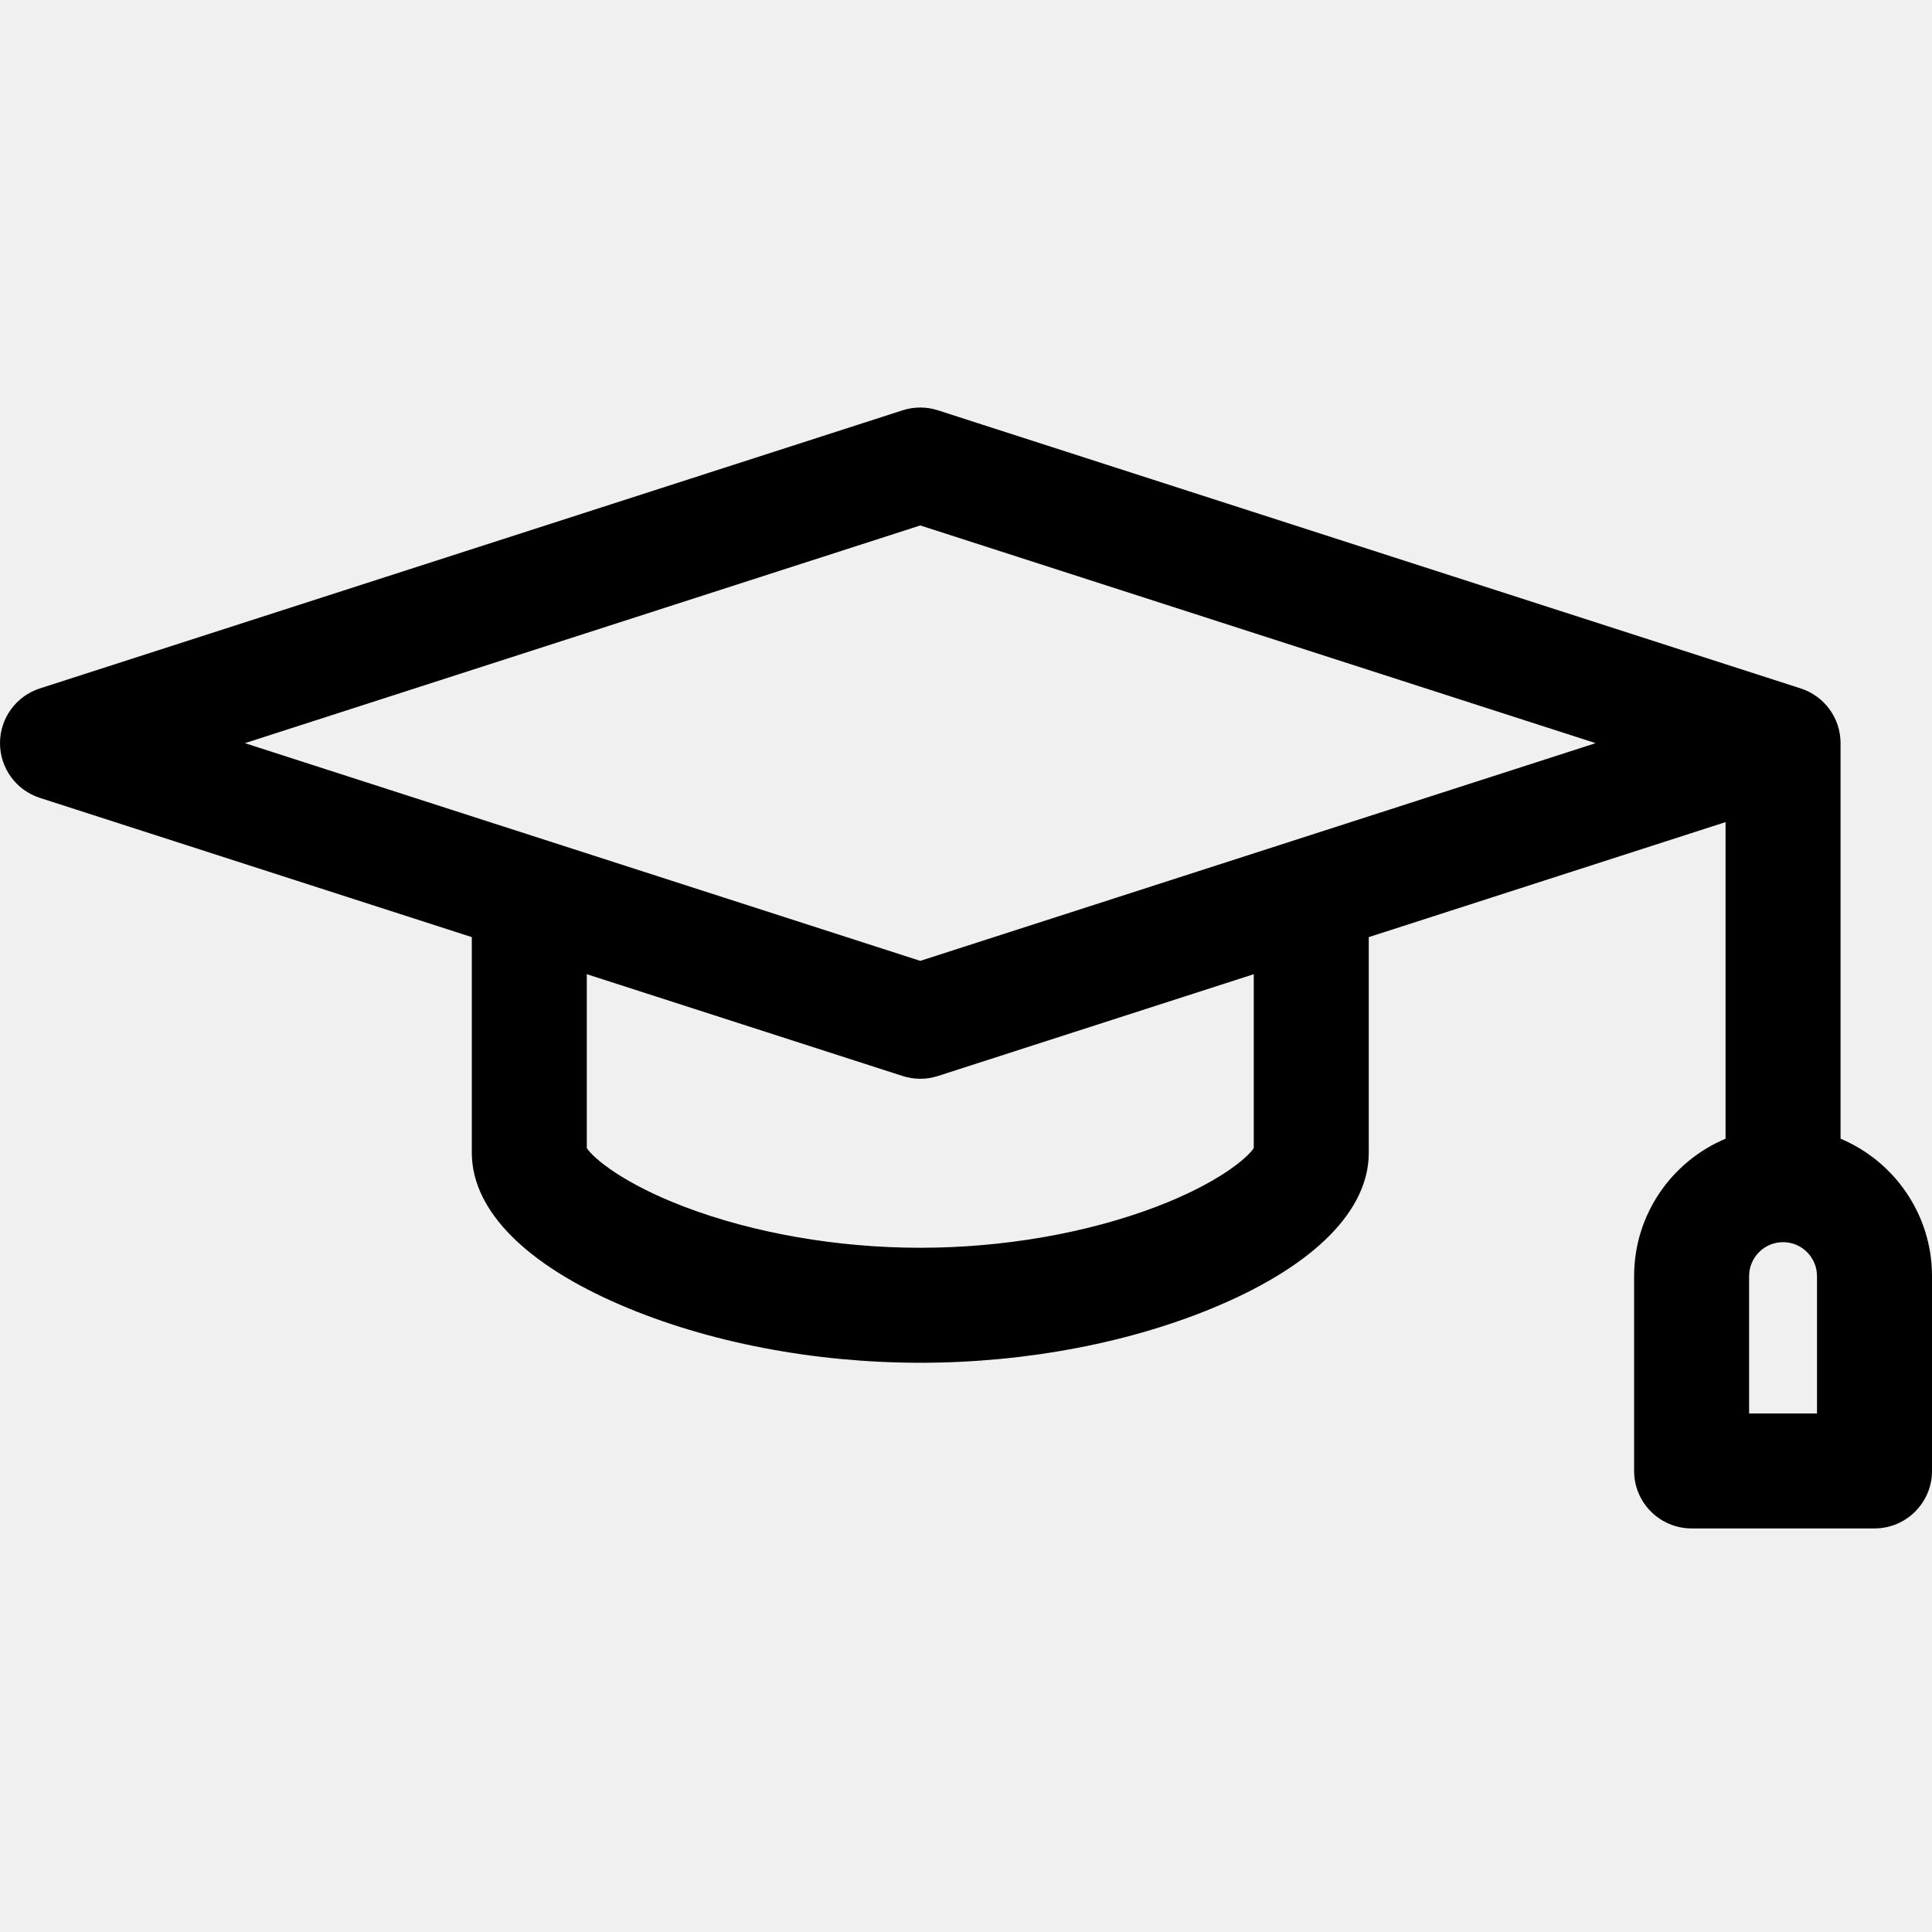
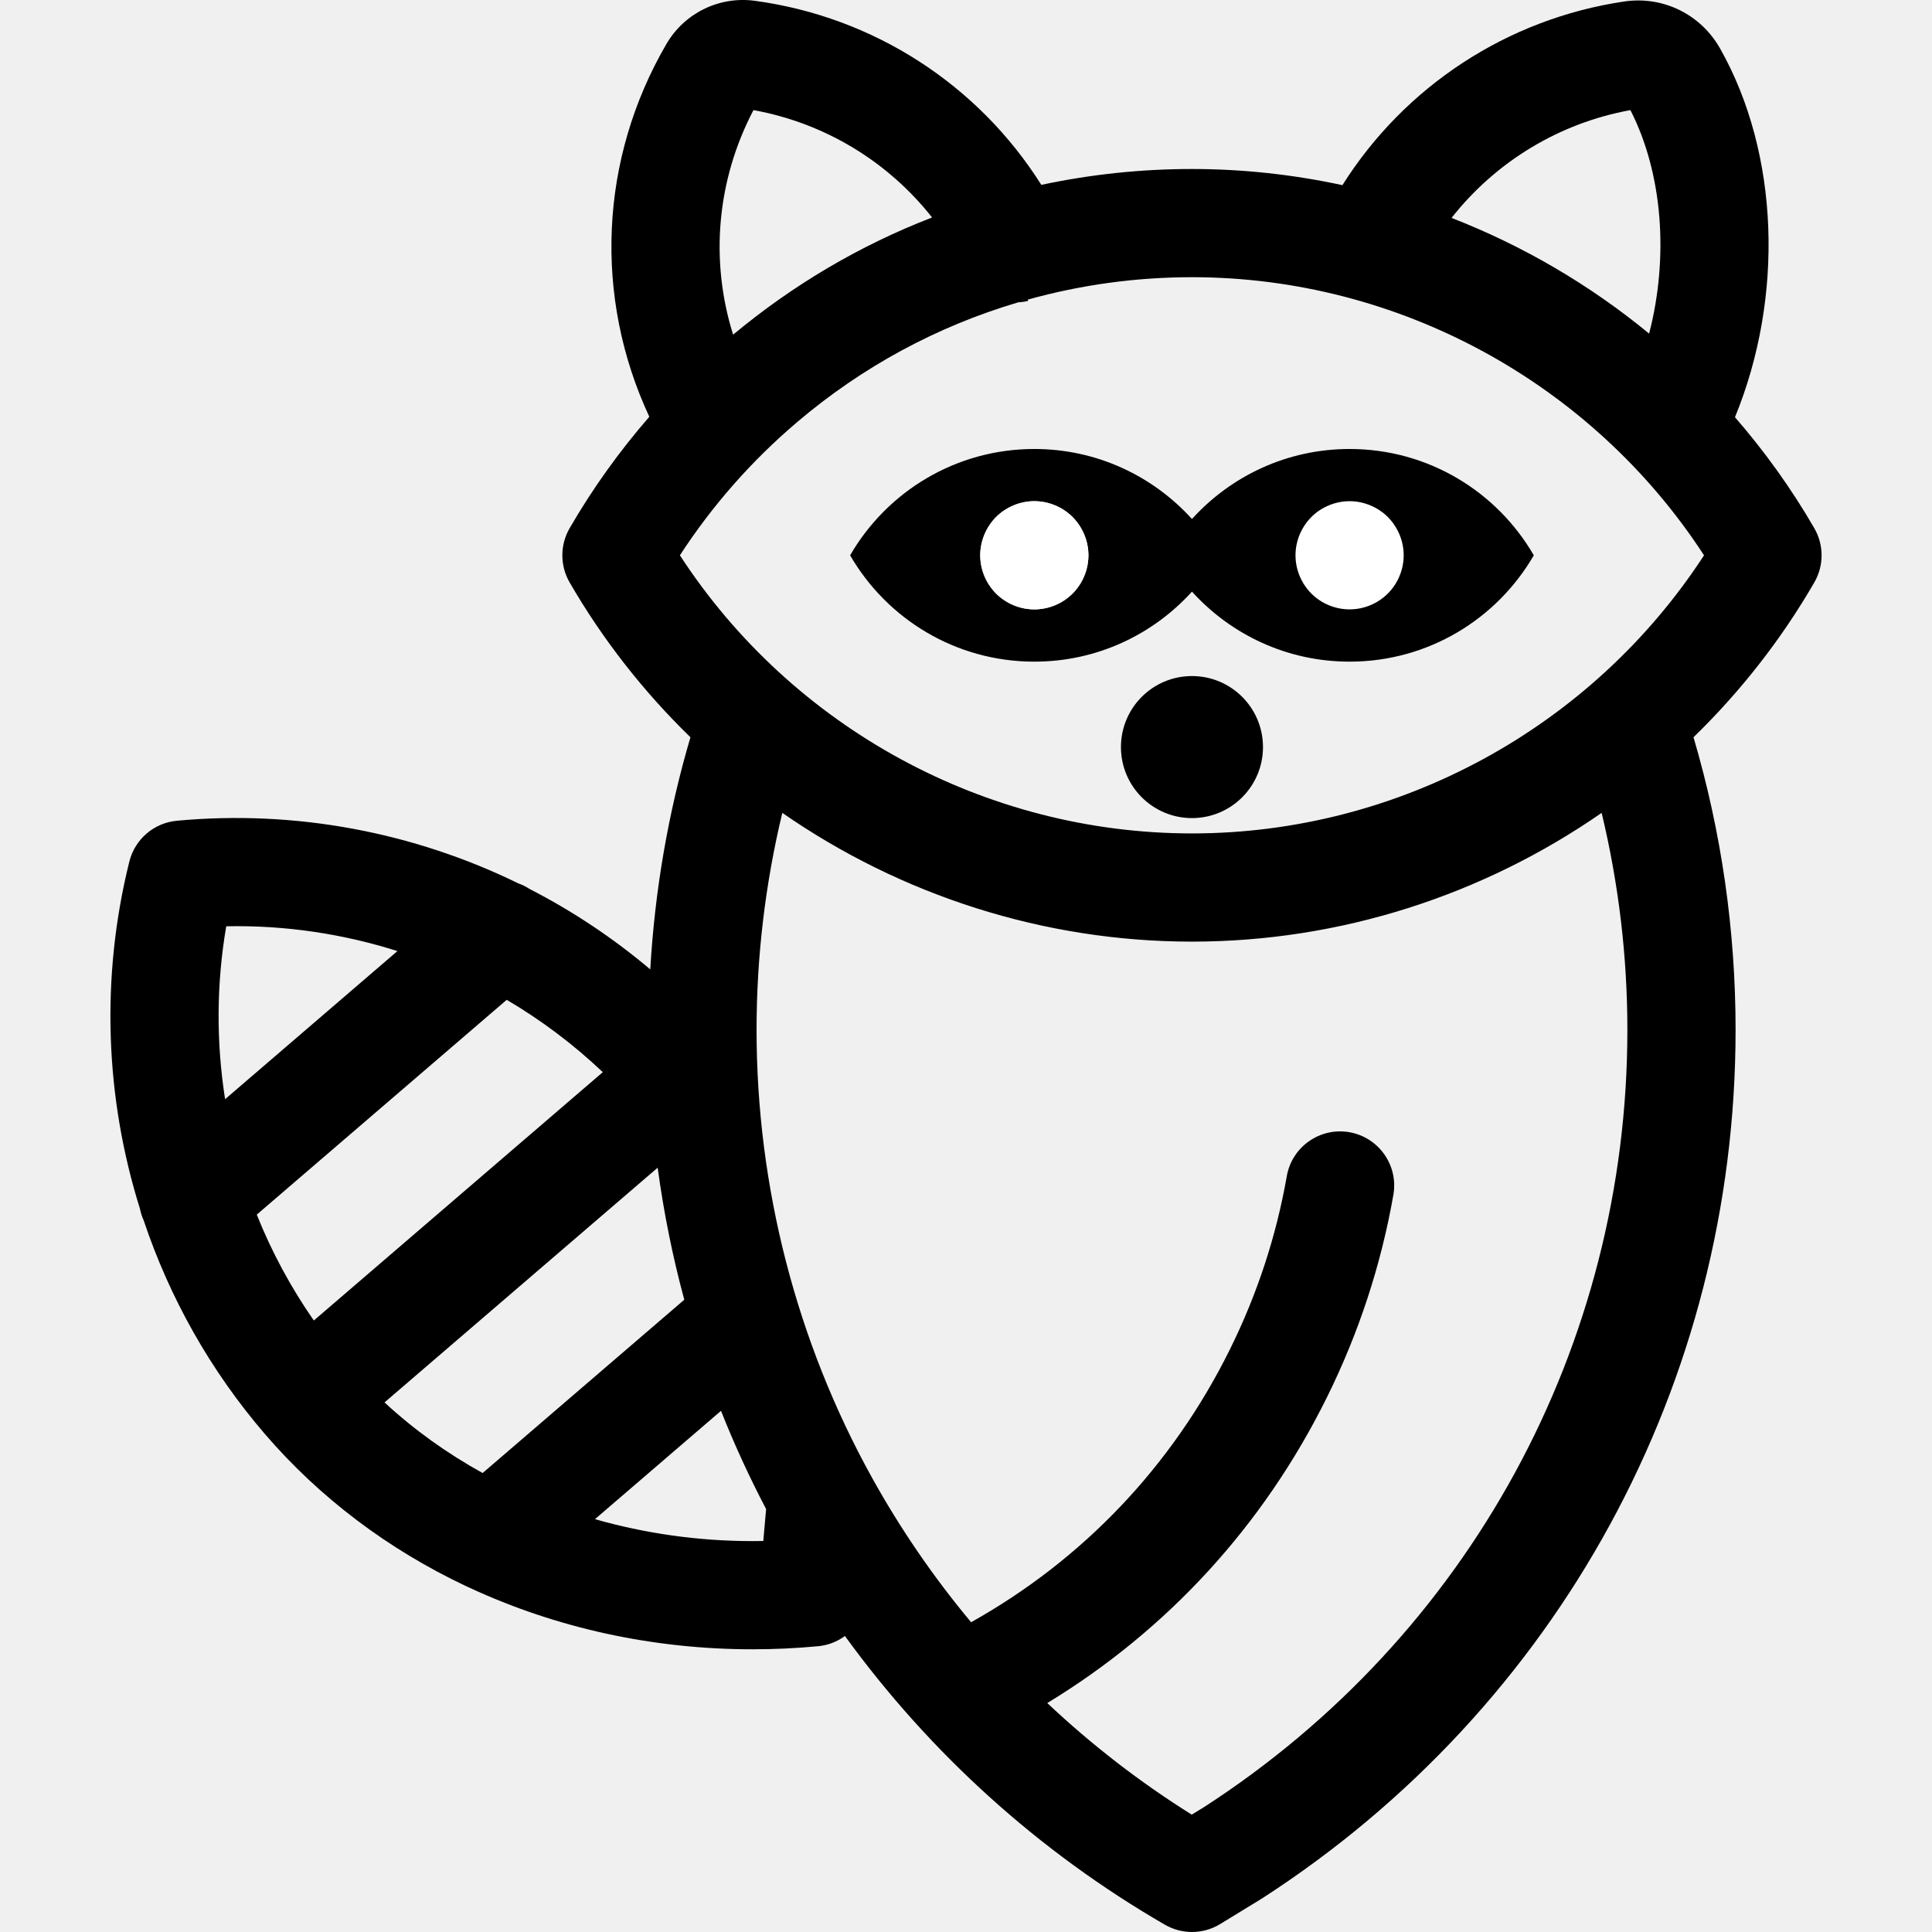
- <svg xmlns="http://www.w3.org/2000/svg" height="512pt" viewBox="0 -108 512 512" width="512pt">
-   <path d="m487.766 193.773v-104.828c0-6.613-4.266-12.477-10.562-14.504l-228.645-73.707c-3.039-.98-6.312-.98-9.352 0l-228.645 73.707c-6.293 2.027-10.562 7.887-10.562 14.504 0 6.613 4.27 12.473 10.562 14.5l114.469 36.902v57.172c0 .25.008.496.02.742.453 14.828 14.465 28.879 39.57 39.641 22.934 9.832 51.086 15.246 79.266 15.246 28.18 0 56.332-5.414 79.266-15.246 25.523-10.941 39.582-25.281 39.582-40.383v-57.172l94.555-30.48v83.906c-14.219 5.973-24.234 20.043-24.234 36.41v51.629c0 8.414 6.824 15.238 15.238 15.238h48.469c8.414 0 15.238-6.824 15.238-15.238v-51.629c0-16.367-10.012-30.438-24.234-36.41zm-181.391 18.047c-18.387 6.996-40.578 10.852-62.488 10.852-21.914 0-44.105-3.855-62.488-10.852-16.113-6.137-24.051-12.773-25.891-15.559v-46.09l83.699 26.98c1.52.488 3.098.734 4.676.734 1.578 0 3.156-.242 4.676-.734l83.699-26.98v46.102c-1.855 2.789-9.789 9.418-25.883 15.547zm-62.492-65.18-178.98-57.695 178.98-57.695 178.98 57.695zm237.641 119.934h-17.992v-36.391c0-4.961 4.039-8.996 8.996-8.996 4.961 0 8.996 4.035 8.996 8.996zm0 0" />
+ <svg xmlns="http://www.w3.org/2000/svg" version="1.1" id="Capa_1" x="0px" y="0px" viewBox="0 0 249.969 249.969" style="enable-background:new 0 0 249.969 249.969;" xml:space="preserve">
+   <g>
+     <path d="M234.743,75.354c1.254-2.168,1.254-4.842,0-7.01c-2.982-5.154-6.432-9.951-10.266-14.363   c6.368-15.525,5.754-34.111-1.919-47.694c-2.515-4.45-7.403-6.844-12.45-6.089c-15.127,2.252-28.374,10.995-36.422,23.757   c-6.337-1.367-12.855-2.089-19.466-2.089c-6.582,0-13.11,0.692-19.489,2.052c-8.175-12.954-21.657-21.723-37.06-23.814   c-4.61-0.62-9.108,1.571-11.453,5.597c-8.663,14.882-9.425,32.728-2.207,48.221c-3.875,4.462-7.334,9.274-10.312,14.422   c-1.254,2.168-1.254,4.842,0,7.01c4.314,7.457,9.6,14.171,15.633,20.036c-2.877,9.756-4.608,19.827-5.198,30.035   c-4.818-4.069-10.061-7.556-15.619-10.409c-0.462-0.302-0.952-0.543-1.461-0.725c-13.521-6.607-28.788-9.531-44.176-8.1   c-2.961,0.276-5.425,2.394-6.143,5.279c-3.733,15-3.136,30.538,1.366,44.901c0.103,0.525,0.266,1.04,0.492,1.537   c3.354,10.013,8.623,19.418,15.672,27.621c7.153,8.323,16.029,14.961,25.983,19.667c0.183,0.093,0.367,0.178,0.556,0.255   c11.159,5.175,23.643,7.94,36.559,7.94c2.811,0,5.642-0.131,8.483-0.396c1.296-0.121,2.482-0.597,3.475-1.323   c10.998,15.16,25.079,27.917,41.396,37.355c1.085,0.627,2.295,0.94,3.505,0.94c1.267,0,2.532-0.344,3.651-1.028l5.261-3.217   c0.049-0.029,0.097-0.06,0.145-0.09c38.37-24.764,61.277-66.775,61.277-112.383c0-12.883-1.835-25.618-5.445-37.86   C225.143,89.526,230.429,82.811,234.743,75.354z M210.947,14.247c4.192,8.196,4.98,19.044,2.421,28.915   c-7.671-6.314-16.31-11.369-25.562-14.968C193.51,20.944,201.706,15.929,210.947,14.247z M97.487,14.247   c9.231,1.675,17.403,6.656,23.108,13.889c-9.329,3.61-17.957,8.692-25.742,15.164C91.839,33.703,92.733,23.307,97.487,14.247z    M87.968,71.848c4.18-6.435,9.26-12.211,15.141-17.211c8.438-7.172,18.067-12.387,28.618-15.517   c0.444-0.025,0.88-0.087,1.296-0.191l-0.041-0.165c6.882-1.917,14.019-2.899,21.238-2.899c26.729,0,51.746,13.688,66.252,35.983   c-14.506,22.295-39.523,35.983-66.252,35.983S102.474,94.143,87.968,71.848z M49.752,181.449l35.34-30.371   c0.776,5.771,1.928,11.478,3.441,17.086l-26.089,22.421C57.845,188.044,53.576,184.994,49.752,181.449z M29.272,119.846   c7.571-0.155,15.049,0.958,22.148,3.209l-22.296,19.161C27.97,134.868,27.992,127.312,29.272,119.846z M33.222,157.153   l32.34-27.793c4.459,2.622,8.63,5.76,12.43,9.36l-37.389,32.132C37.615,166.552,35.141,161.956,33.222,157.153z M97.352,199.393   c-7.026,0-13.88-0.987-20.374-2.839l16.308-14.016c1.716,4.335,3.669,8.576,5.836,12.71l-0.365,4.132   C98.287,199.388,97.819,199.393,97.352,199.393z M210.555,133.251c0,40.804-20.483,78.396-54.799,100.574l-1.565,0.957   c-6.713-4.197-12.966-9.042-18.69-14.436c15.542-9.444,27.943-22.936,36.15-39.491c4.136-8.341,7.038-17.177,8.629-26.263   c0.666-3.809-1.881-7.436-5.688-8.103c-3.807-0.665-7.435,1.882-8.103,5.688c-1.358,7.764-3.842,15.32-7.381,22.458   c-7.462,15.053-18.976,27.143-33.463,35.255c-4.834-5.792-9.132-12.049-12.82-18.698c-9.772-17.623-14.938-37.659-14.938-57.942   c0-9.512,1.131-18.926,3.331-28.077c15.348,10.645,33.797,16.658,53.004,16.658c19.207,0,37.656-6.013,53.004-16.658   C209.424,114.325,210.555,123.739,210.555,133.251z" />
+     <path style="fill:#FFFFFF;" d="M174.615,78.844c1.84,0,3.641-0.739,4.95-2.05c1.3-1.3,2.05-3.1,2.05-4.95   c0-1.84-0.75-3.64-2.05-4.949c-1.31-1.301-3.11-2.051-4.95-2.051s-3.649,0.75-4.95,2.051c-1.3,1.31-2.05,3.109-2.05,4.949   c0,1.851,0.75,3.65,2.05,4.95C170.966,78.105,172.776,78.844,174.615,78.844z" />
+     <path d="M133.827,85.607c8.092,0,15.359-3.501,20.393-9.061c5.035,5.56,12.302,9.061,20.393,9.061   c10.185,0,19.077-5.534,23.835-13.758c-4.758-8.224-13.65-13.758-23.835-13.758c-8.092,0-15.359,3.501-20.393,9.061   c-5.035-5.56-12.302-9.061-20.393-9.061c-10.185,0-19.077,5.534-23.835,13.758C114.75,80.073,123.642,85.607,133.827,85.607z    M169.665,66.895c1.301-1.301,3.11-2.051,4.95-2.051s3.641,0.75,4.95,2.051c1.3,1.31,2.05,3.109,2.05,4.949   c0,1.851-0.75,3.65-2.05,4.95c-1.31,1.311-3.11,2.05-4.95,2.05s-3.649-0.739-4.95-2.05c-1.3-1.3-2.05-3.1-2.05-4.95   C167.615,70.004,168.365,68.205,169.665,66.895z M128.875,66.895c1.301-1.301,3.11-2.051,4.95-2.051s3.65,0.75,4.95,2.051   c1.3,1.31,2.05,3.109,2.05,4.949c0,1.851-0.75,3.65-2.05,4.95c-1.31,1.311-3.11,2.05-4.95,2.05s-3.64-0.739-4.95-2.05   c-1.3-1.3-2.05-3.1-2.05-4.95C126.825,70.004,127.575,68.205,128.875,66.895z" />
+     <path style="fill:#FFFFFF;" d="M133.825,78.844c1.84,0,3.641-0.739,4.95-2.05c1.3-1.3,2.05-3.1,2.05-4.95   c0-1.84-0.75-3.64-2.05-4.949c-1.3-1.301-3.11-2.051-4.95-2.051s-3.649,0.75-4.95,2.051c-1.3,1.31-2.05,3.109-2.05,4.949   c0,1.851,0.75,3.65,2.05,4.95C130.186,78.105,131.985,78.844,133.825,78.844z" />
+     <circle cx="154.221" cy="96.659" r="9.189" />
+   </g>
+   <g>
+ </g>
+   <g>
+ </g>
+   <g>
+ </g>
+   <g>
+ </g>
+   <g>
+ </g>
+   <g>
+ </g>
+   <g>
+ </g>
+   <g>
+ </g>
+   <g>
+ </g>
+   <g>
+ </g>
+   <g>
+ </g>
+   <g>
+ </g>
+   <g>
+ </g>
+   <g>
+ </g>
+   <g>
+ </g>
</svg>
